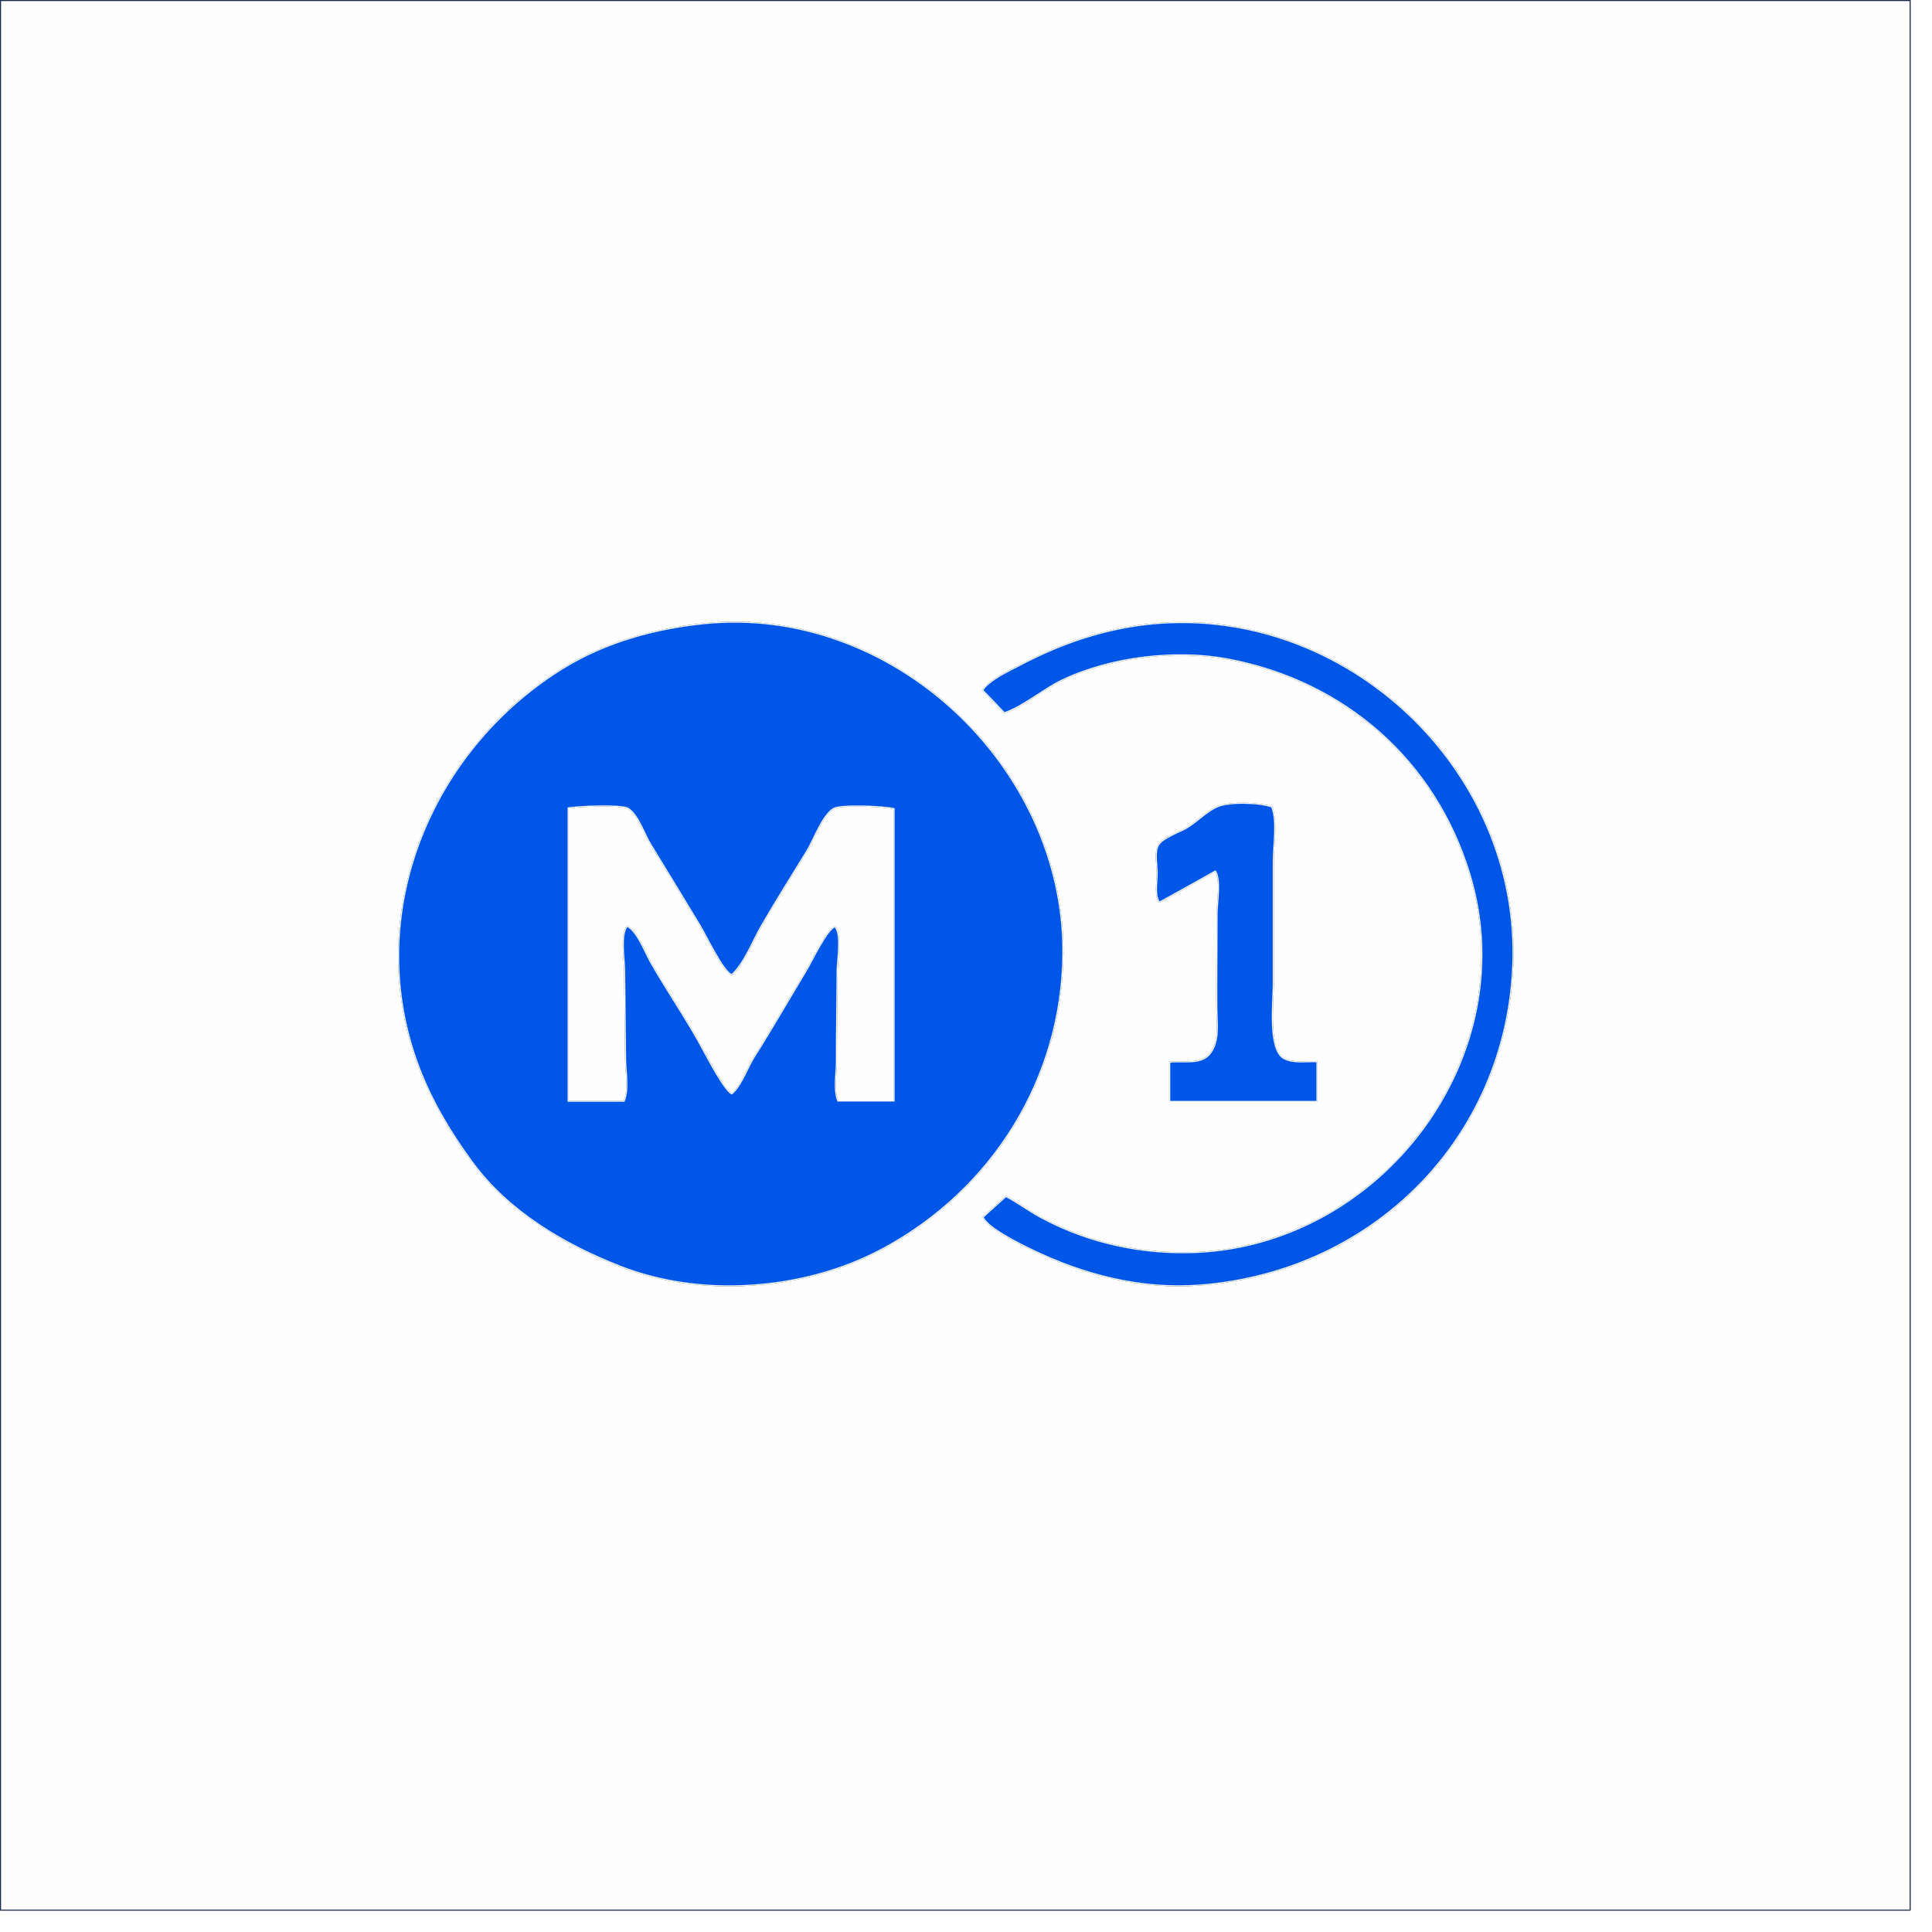
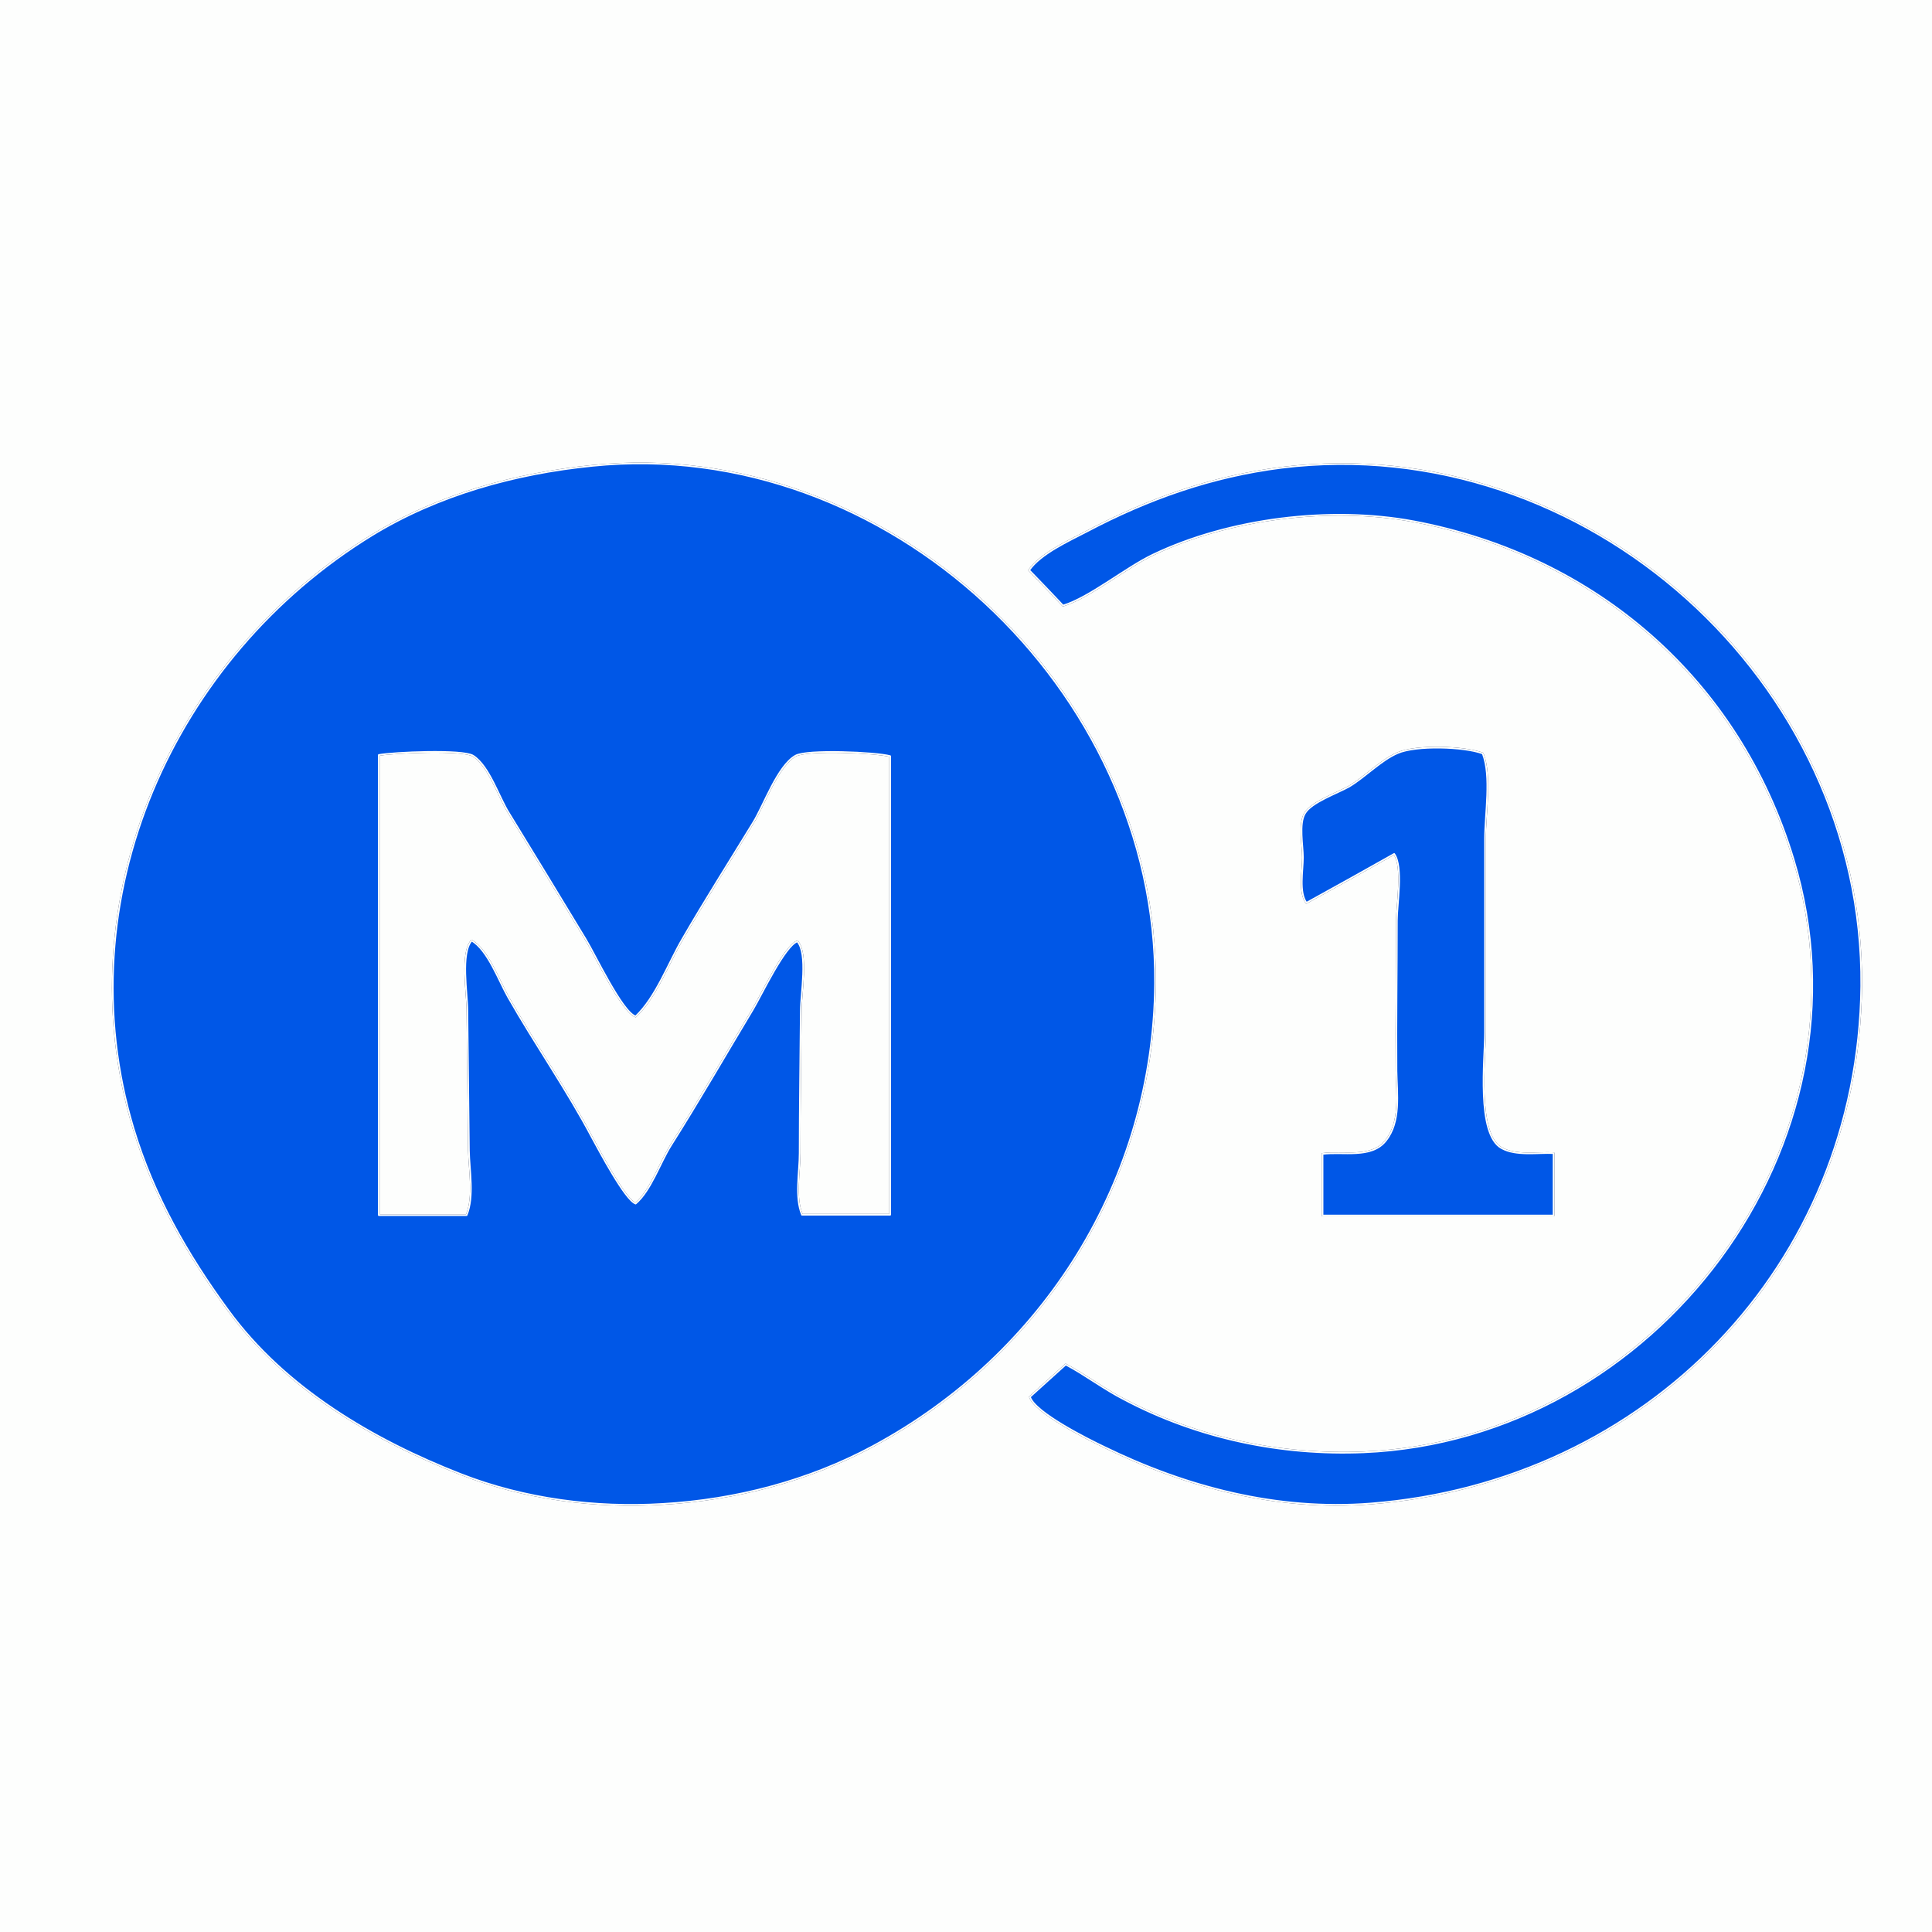
- <svg xmlns="http://www.w3.org/2000/svg" width="41" zoomAndPan="magnify" viewBox="0 0 30.75 30.75" height="41" preserveAspectRatio="xMidYMid meet" version="1.0">
+ <svg xmlns="http://www.w3.org/2000/svg" width="41" zoomAndPan="magnify" viewBox="5.2 8.5 19.6 13" height="41" preserveAspectRatio="xMidYMid meet" version="1.0">
  <defs>
    <clipPath id="6c8af8411c">
      <path d="M 0 0 L 30.504 0 L 30.504 30.504 L 0 30.504 Z M 0 0 " clip-rule="nonzero" />
    </clipPath>
  </defs>
  <g clip-path="url(#6c8af8411c)">
    <path stroke-linecap="butt" transform="matrix(0.0680291, 0, 0, 0.0680291, -0.000000000000023787, 0.00000248387)" fill-opacity="1" fill="#fdfefd" fill-rule="evenodd" stroke-linejoin="round" d="M 0.115 0.115 C 149.006 0.115 297.954 0.115 446.902 0.115 C 446.902 149.006 446.902 297.954 446.902 446.902 C 297.954 446.902 149.006 446.902 0.115 446.902 C 0.115 297.954 0.115 149.006 0.115 0.115 Z M 164.796 145.905 C 153.312 147.053 141.828 150.211 131.952 156.24 C 102.265 174.443 86.073 210.56 96.351 244.725 C 99.337 254.659 104.333 263.444 110.477 271.827 C 118.975 283.484 132.124 291.178 145.216 296.289 C 154.633 299.963 165.198 301.341 175.304 300.71 C 186.156 300.078 197.009 297.265 206.598 292.097 C 232.093 278.373 248.457 252.362 248.687 223.078 C 248.974 179.266 208.723 141.426 164.796 145.905 Z M 230.026 284.747 C 230.772 287.101 238.696 291.063 241.108 292.212 C 253.453 298.241 266.947 301.743 280.842 300.652 C 322.013 297.437 353.537 265.167 353.996 223.48 C 354.398 178.003 312.883 140.622 267.578 146.192 C 257.128 147.513 247.711 150.843 238.466 155.724 C 235.825 157.102 231.633 158.997 229.911 161.466 C 231.633 163.246 233.299 164.968 234.964 166.748 C 238.926 165.543 244.266 161.121 248.343 159.169 C 259.712 153.714 274.871 151.877 287.216 154.173 C 314.491 159.284 335.794 177.831 343.89 204.531 C 356.809 247.137 323.333 291.178 279.809 293.016 C 267.464 293.532 255.061 290.948 244.094 285.149 C 241.05 283.599 238.294 281.474 235.366 279.924 C 233.586 281.531 231.806 283.139 230.026 284.747 Z M 297.552 188.798 C 294.796 187.764 287.618 187.535 284.862 188.74 C 282.335 189.831 280.039 192.3 277.627 193.736 C 275.904 194.712 271.942 196.09 271.024 197.755 C 270.105 199.306 270.737 202.521 270.737 204.301 C 270.737 206.311 270.105 209.469 271.253 211.077 C 275.617 208.665 279.981 206.254 284.345 203.784 C 285.723 205.679 284.747 211.364 284.747 213.718 C 284.747 221.183 284.632 228.647 284.69 236.169 C 284.747 239.5 285.379 243.749 283.082 246.563 C 280.957 249.261 276.651 248.113 273.665 248.515 C 273.665 251.616 273.665 254.659 273.665 257.702 C 285.149 257.702 296.633 257.702 308.117 257.702 C 308.117 254.601 308.117 251.501 308.117 248.4 C 305.705 248.285 302.547 248.859 300.365 247.654 C 296.576 245.586 297.896 234.275 297.896 230.427 C 297.896 220.781 297.896 211.134 297.896 201.488 C 297.896 197.755 298.872 192.243 297.552 188.798 Z M 171.227 228.016 C 174.27 225.145 176.108 220.034 178.232 216.417 C 181.62 210.56 185.238 204.875 188.74 199.133 C 190.348 196.55 192.358 190.693 195.057 189.142 C 196.722 188.166 207.172 188.626 209.182 189.2 C 209.182 211.996 209.182 234.791 209.182 257.587 C 204.818 257.587 200.397 257.587 196.033 257.587 C 194.942 254.946 195.688 251.271 195.688 248.4 C 195.688 241.337 195.803 234.275 195.861 227.155 C 195.861 224.628 196.951 218.656 195.344 216.819 C 193.449 217.508 190.004 224.8 188.74 226.925 C 184.664 233.7 180.702 240.591 176.452 247.309 C 174.845 249.893 173.467 254.027 171.227 255.922 C 169.677 255.405 165.772 247.998 164.739 246.103 C 160.949 238.926 156.241 232.207 152.221 225.145 C 150.843 222.733 149.178 218.082 146.766 216.704 C 145.101 218.599 146.135 224.571 146.135 227.155 C 146.192 234.102 146.307 241.05 146.364 247.998 C 146.422 250.984 147.168 254.888 146.02 257.645 C 141.656 257.645 137.292 257.645 132.928 257.645 C 132.928 234.734 132.928 211.881 132.928 189.027 C 135.11 188.626 145.446 188.166 146.996 189.142 C 149.408 190.693 150.843 195.344 152.336 197.698 C 156.183 203.957 159.973 210.216 163.763 216.474 C 165.141 218.714 169.218 227.384 171.227 228.016 Z M 171.227 228.016 " stroke="#162850" stroke-width="0.25" stroke-opacity="1" stroke-miterlimit="4" />
  </g>
  <path stroke-linecap="butt" transform="matrix(0.0680291, 0, 0, 0.0680291, -0.000000000000023787, 0.00000248387)" fill-opacity="1" fill="#0057e7" fill-rule="evenodd" stroke-linejoin="round" d="M 164.796 145.905 C 208.723 141.426 248.974 179.266 248.687 223.078 C 248.457 252.362 232.093 278.373 206.598 292.097 C 197.009 297.265 186.156 300.078 175.304 300.71 C 165.198 301.341 154.633 299.963 145.216 296.289 C 132.124 291.178 118.975 283.484 110.477 271.827 C 104.333 263.444 99.337 254.659 96.351 244.725 C 86.073 210.56 102.265 174.443 131.952 156.24 C 141.828 150.211 153.312 147.053 164.796 145.905 Z M 230.026 284.747 C 231.806 283.139 233.586 281.531 235.366 279.924 C 238.294 281.474 241.05 283.599 244.094 285.149 C 255.061 290.948 267.464 293.532 279.809 293.016 C 323.333 291.178 356.809 247.137 343.89 204.531 C 335.794 177.831 314.491 159.284 287.216 154.173 C 274.871 151.877 259.712 153.714 248.343 159.169 C 244.266 161.121 238.926 165.543 234.964 166.748 C 233.299 164.968 231.633 163.246 229.911 161.466 C 231.633 158.997 235.825 157.102 238.466 155.724 C 247.711 150.843 257.128 147.513 267.578 146.192 C 312.883 140.622 354.398 178.003 353.996 223.48 C 353.537 265.167 322.013 297.437 280.842 300.652 C 266.947 301.743 253.453 298.241 241.108 292.212 C 238.696 291.063 230.772 287.101 230.026 284.747 Z M 297.552 188.798 C 298.872 192.243 297.896 197.755 297.896 201.488 C 297.896 211.134 297.896 220.781 297.896 230.427 C 297.896 234.275 296.576 245.586 300.365 247.654 C 302.547 248.859 305.705 248.285 308.117 248.4 C 308.117 251.501 308.117 254.601 308.117 257.702 C 296.633 257.702 285.149 257.702 273.665 257.702 C 273.665 254.659 273.665 251.616 273.665 248.515 C 276.651 248.113 280.957 249.261 283.082 246.563 C 285.379 243.749 284.747 239.5 284.69 236.169 C 284.632 228.647 284.747 221.183 284.747 213.718 C 284.747 211.364 285.723 205.679 284.345 203.784 C 279.981 206.254 275.617 208.665 271.253 211.077 C 270.105 209.469 270.737 206.311 270.737 204.301 C 270.737 202.521 270.105 199.306 271.024 197.755 C 271.942 196.09 275.904 194.712 277.627 193.736 C 280.039 192.3 282.335 189.831 284.862 188.74 C 287.618 187.535 294.796 187.764 297.552 188.798 Z M 171.227 228.016 C 169.218 227.384 165.141 218.714 163.763 216.474 C 159.973 210.216 156.183 203.957 152.336 197.698 C 150.843 195.344 149.408 190.693 146.996 189.142 C 145.446 188.166 135.11 188.626 132.928 189.027 C 132.928 211.881 132.928 234.734 132.928 257.645 C 137.292 257.645 141.656 257.645 146.02 257.645 C 147.168 254.888 146.422 250.984 146.364 247.998 C 146.307 241.05 146.192 234.102 146.135 227.155 C 146.135 224.571 145.101 218.599 146.766 216.704 C 149.178 218.082 150.843 222.733 152.221 225.145 C 156.241 232.207 160.949 238.926 164.739 246.103 C 165.772 247.998 169.677 255.405 171.227 255.922 C 173.467 254.027 174.845 249.893 176.452 247.309 C 180.702 240.591 184.664 233.7 188.74 226.925 C 190.004 224.8 193.449 217.508 195.344 216.819 C 196.951 218.656 195.861 224.628 195.861 227.155 C 195.803 234.275 195.688 241.337 195.688 248.4 C 195.688 251.271 194.942 254.946 196.033 257.587 C 200.397 257.587 204.818 257.587 209.182 257.587 C 209.182 234.791 209.182 211.996 209.182 189.2 C 207.172 188.626 196.722 188.166 195.057 189.142 C 192.358 190.693 190.348 196.55 188.74 199.133 C 185.238 204.875 181.62 210.56 178.232 216.417 C 176.108 220.034 174.27 225.145 171.227 228.016 Z M 171.227 228.016 " stroke="#fdfefd" stroke-width="0.25" stroke-opacity="1" stroke-miterlimit="4" />
</svg>
